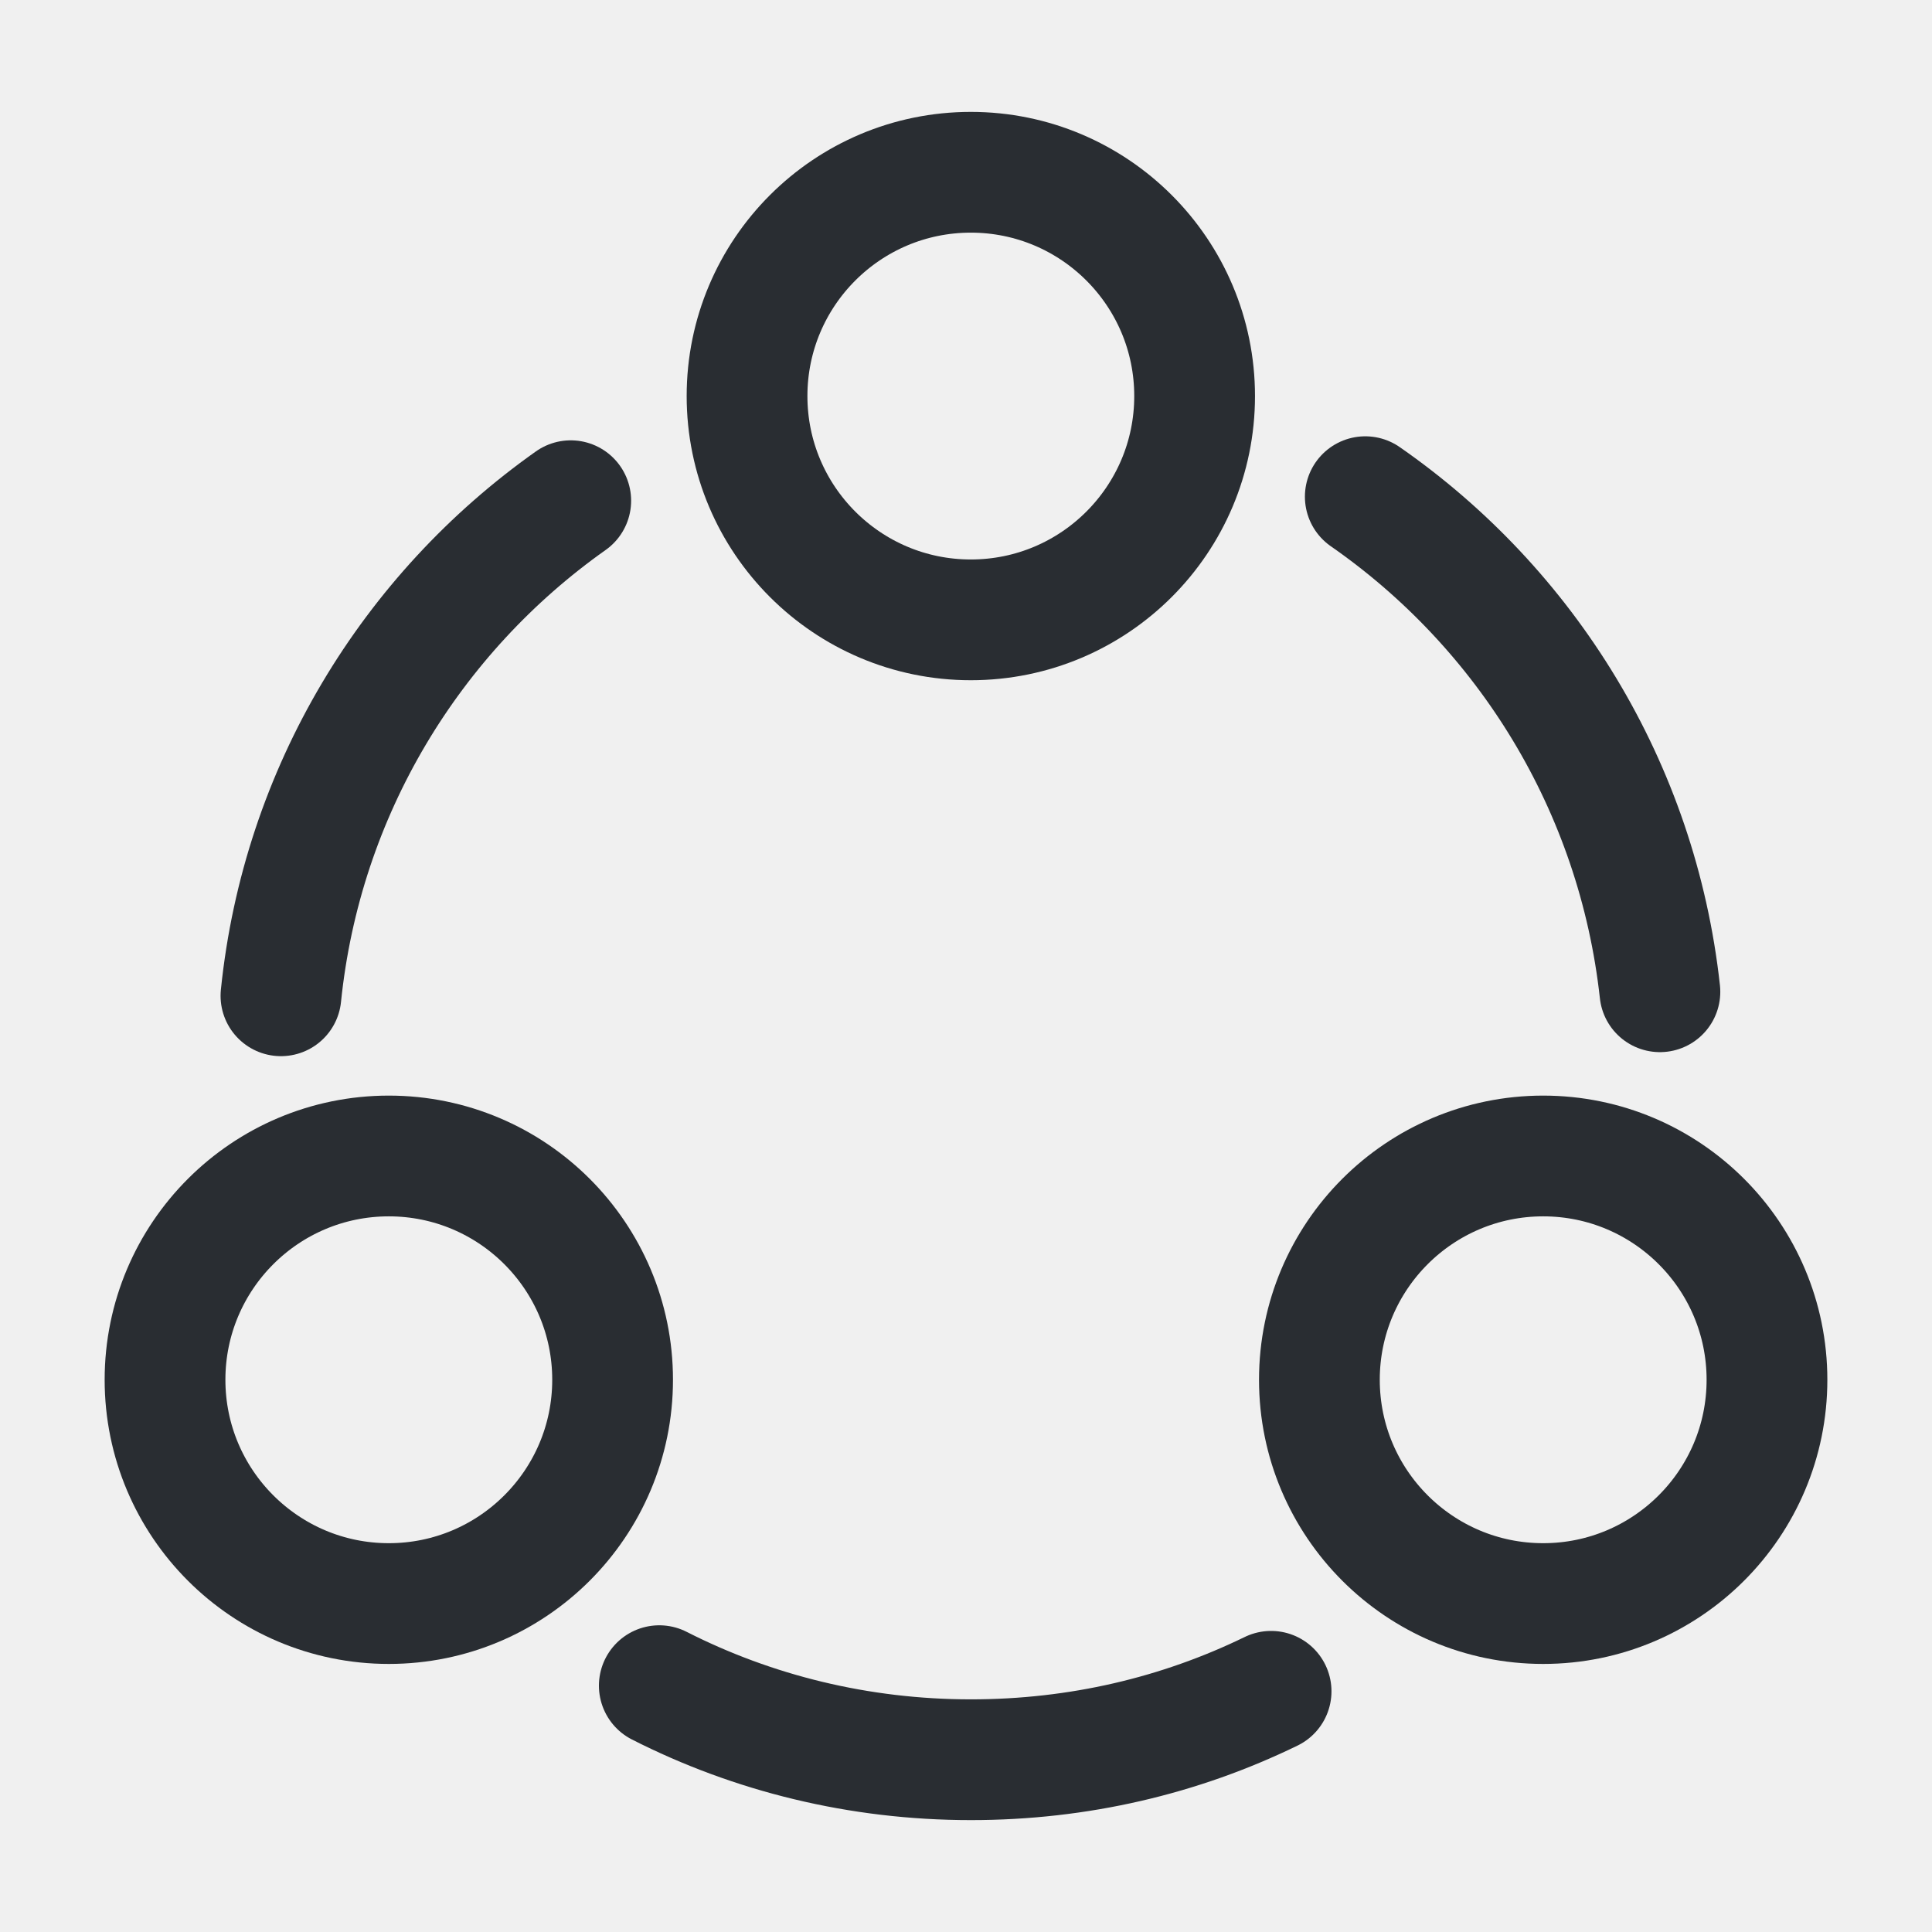
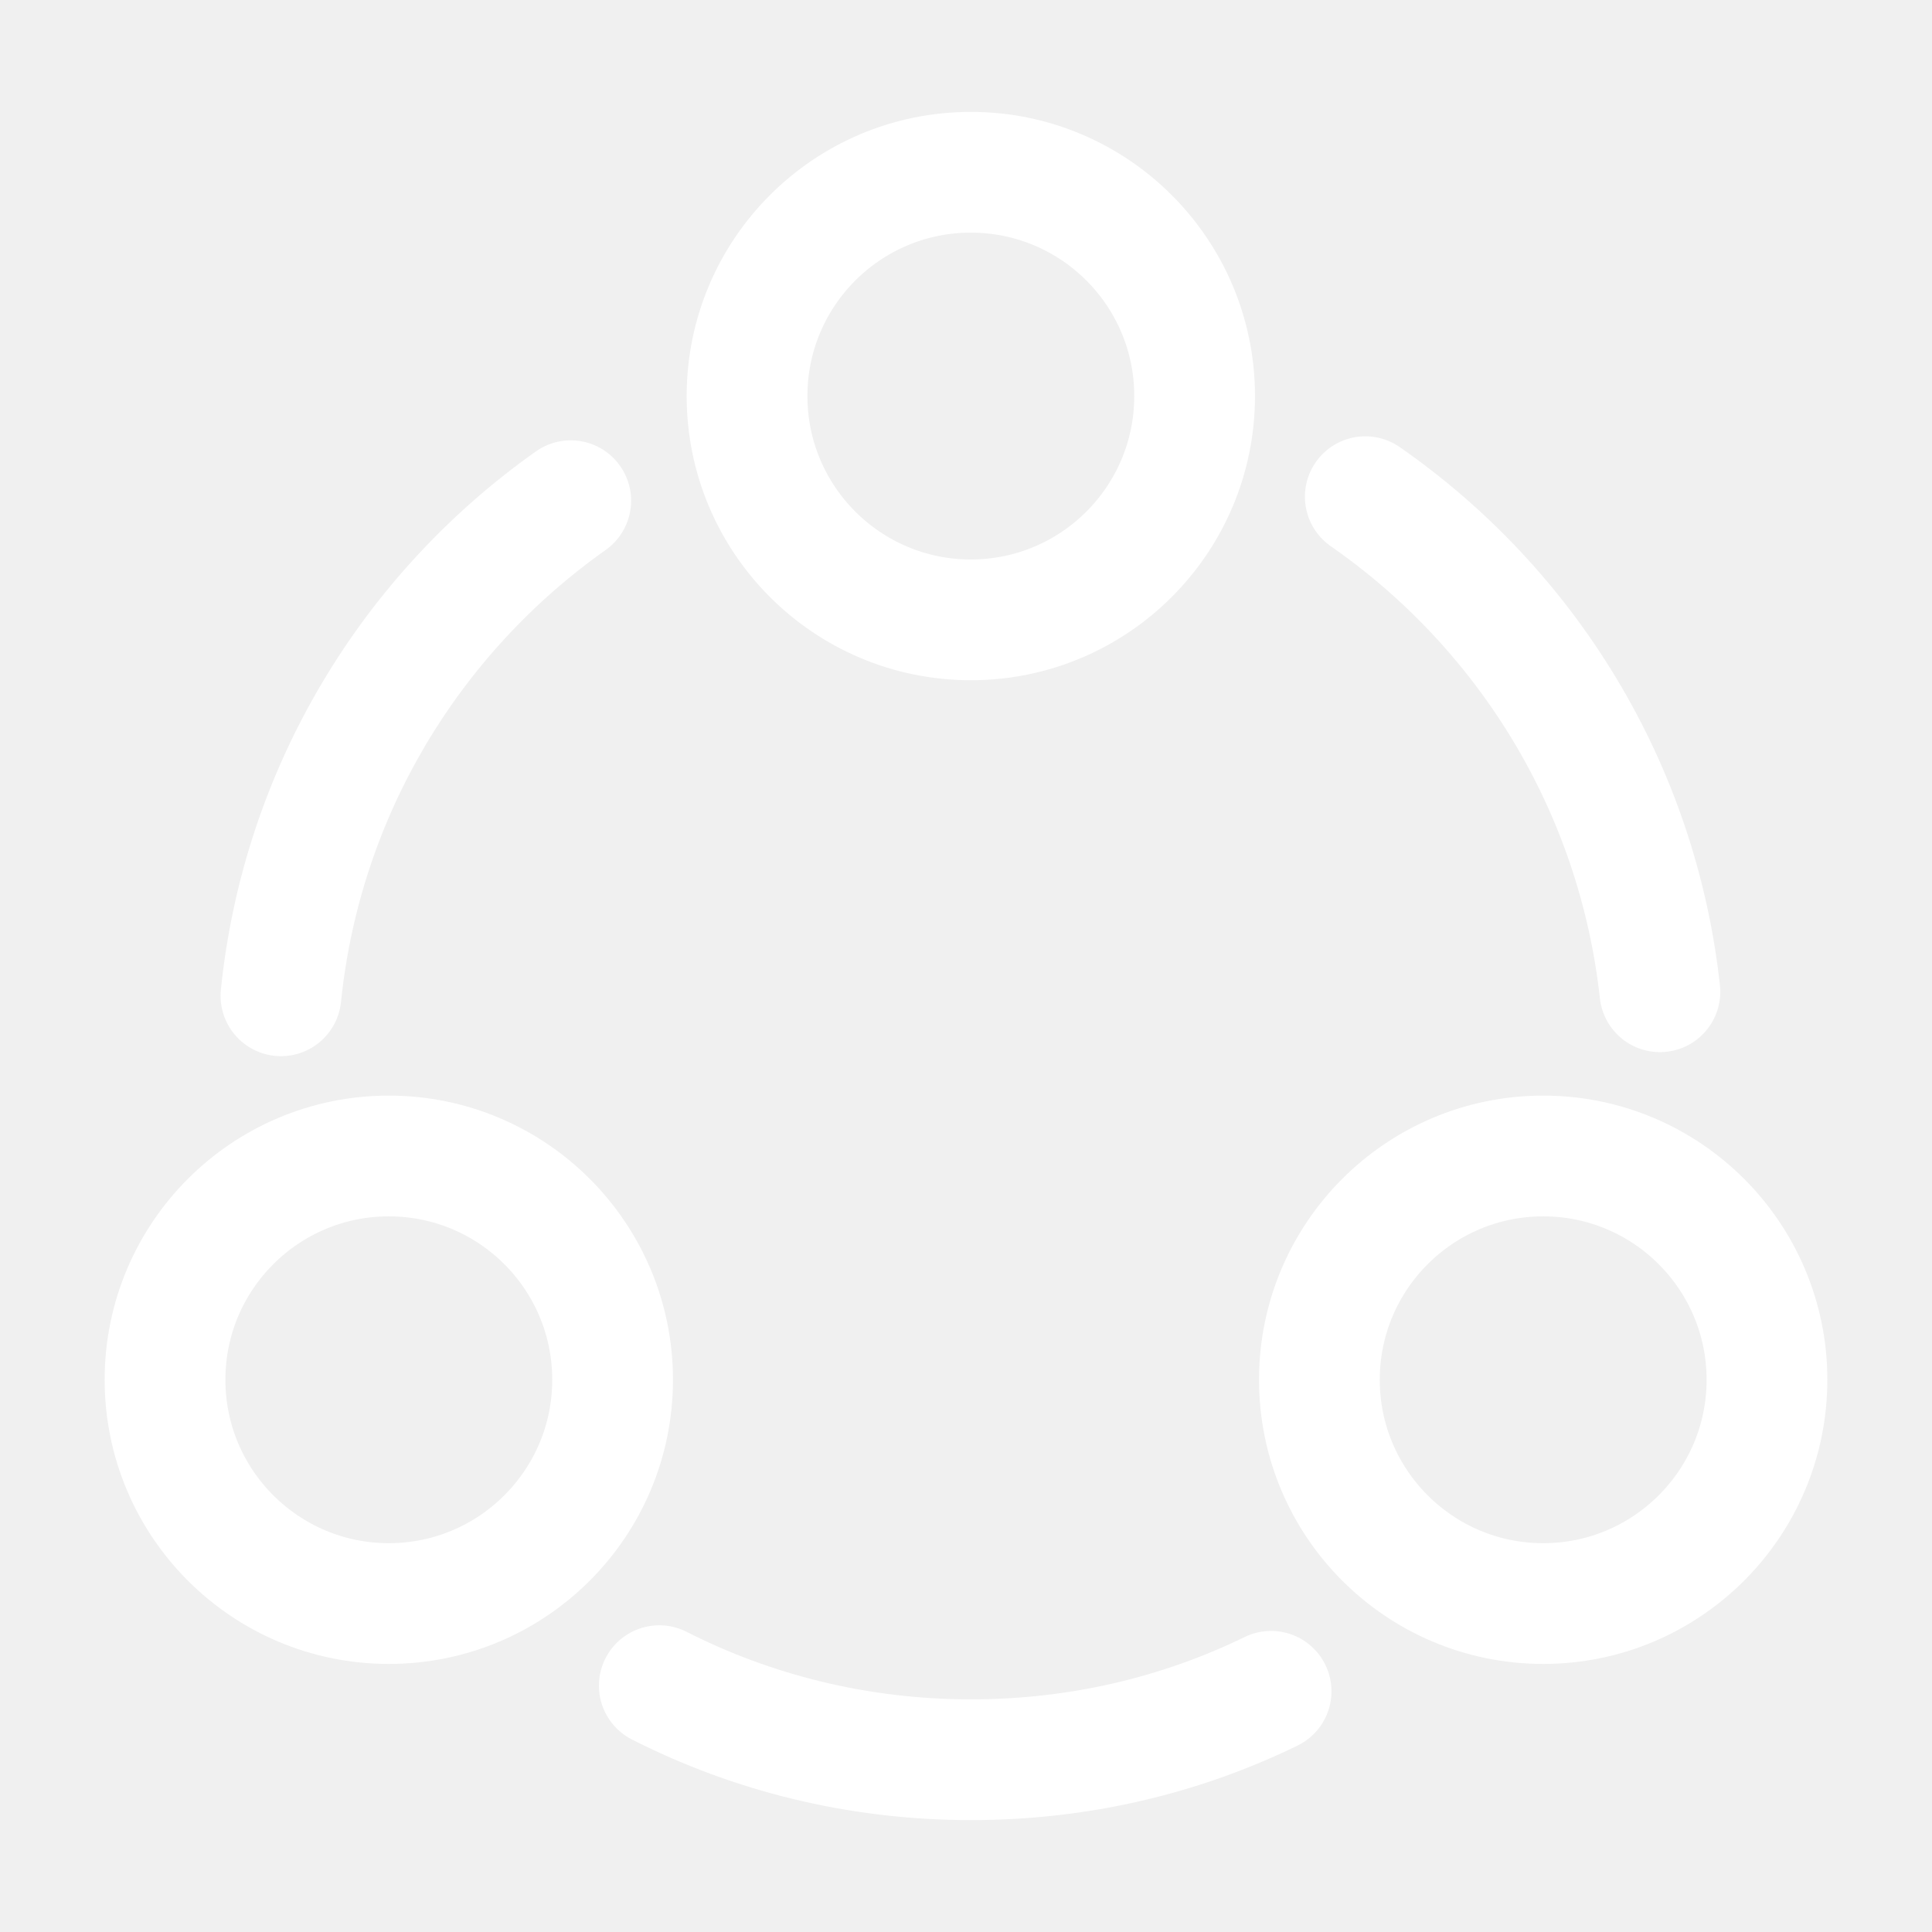
<svg xmlns="http://www.w3.org/2000/svg" width="24" height="24" viewBox="0 0 24 24" fill="none">
-   <path d="M16.96 6.17C18.96 7.56 20.34 9.77 20.62 12.32" stroke="#292D32" stroke-width="1.5" stroke-linecap="round" stroke-linejoin="round" />
-   <path d="M3.49 12.37C3.75 9.83 5.11 7.62 7.09 6.22" stroke="#292D32" stroke-width="1.5" stroke-linecap="round" stroke-linejoin="round" />
-   <path d="M8.19 20.94C9.35 21.53 10.67 21.86 12.06 21.86C13.4 21.86 14.66 21.56 15.79 21.01" stroke="#292D32" stroke-width="1.5" stroke-linecap="round" stroke-linejoin="round" />
-   <path d="M12.06 7.7C13.595 7.7 14.84 6.455 14.84 4.92C14.84 3.385 13.595 2.14 12.06 2.14C10.525 2.14 9.28 3.385 9.28 4.92C9.28 6.455 10.525 7.7 12.06 7.7Z" stroke="#292D32" stroke-width="1.5" stroke-linecap="round" stroke-linejoin="round" />
-   <path d="M4.83 19.92C6.365 19.92 7.61 18.675 7.61 17.14C7.61 15.605 6.365 14.36 4.83 14.36C3.295 14.36 2.05 15.605 2.05 17.14C2.05 18.675 3.295 19.92 4.83 19.92Z" stroke="#292D32" stroke-width="1.5" stroke-linecap="round" stroke-linejoin="round" />
-   <path d="M19.17 19.92C20.705 19.92 21.95 18.675 21.95 17.14C21.95 15.605 20.705 14.36 19.17 14.36C17.635 14.36 16.39 15.605 16.39 17.14C16.39 18.675 17.635 19.92 19.17 19.92Z" stroke="#292D32" stroke-width="1.5" stroke-linecap="round" stroke-linejoin="round" />
+   <path d="M16.96 6.17C18.96 7.56 20.34 9.77 20.62 12.32" stroke="#FFFFFF" stroke-width="1.5" stroke-linecap="round" stroke-linejoin="round" />
+   <path d="M3.49 12.37C3.75 9.83 5.11 7.62 7.09 6.22" stroke="#FFFFFF" stroke-width="1.5" stroke-linecap="round" stroke-linejoin="round" />
+   <path d="M8.19 20.94C9.35 21.53 10.67 21.86 12.06 21.86C13.4 21.86 14.66 21.56 15.79 21.01" stroke="#FFFFFF" stroke-width="1.5" stroke-linecap="round" stroke-linejoin="round" />
+   <path d="M12.06 7.7C13.595 7.7 14.84 6.455 14.84 4.92C14.84 3.385 13.595 2.14 12.06 2.14C10.525 2.14 9.28 3.385 9.28 4.92C9.28 6.455 10.525 7.7 12.06 7.7Z" stroke="#FFFFFF" stroke-width="1.5" stroke-linecap="round" stroke-linejoin="round" />
+   <path d="M4.83 19.92C6.365 19.92 7.61 18.675 7.61 17.14C7.61 15.605 6.365 14.36 4.83 14.36C3.295 14.36 2.05 15.605 2.05 17.14C2.05 18.675 3.295 19.92 4.83 19.92Z" stroke="#FFFFFF" stroke-width="1.5" stroke-linecap="round" stroke-linejoin="round" />
+   <path d="M19.17 19.92C20.705 19.92 21.95 18.675 21.95 17.14C21.95 15.605 20.705 14.36 19.17 14.36C17.635 14.36 16.39 15.605 16.39 17.14C16.39 18.675 17.635 19.92 19.17 19.92Z" stroke="#FFFFFF" stroke-width="1.5" stroke-linecap="round" stroke-linejoin="round" />
</svg>
